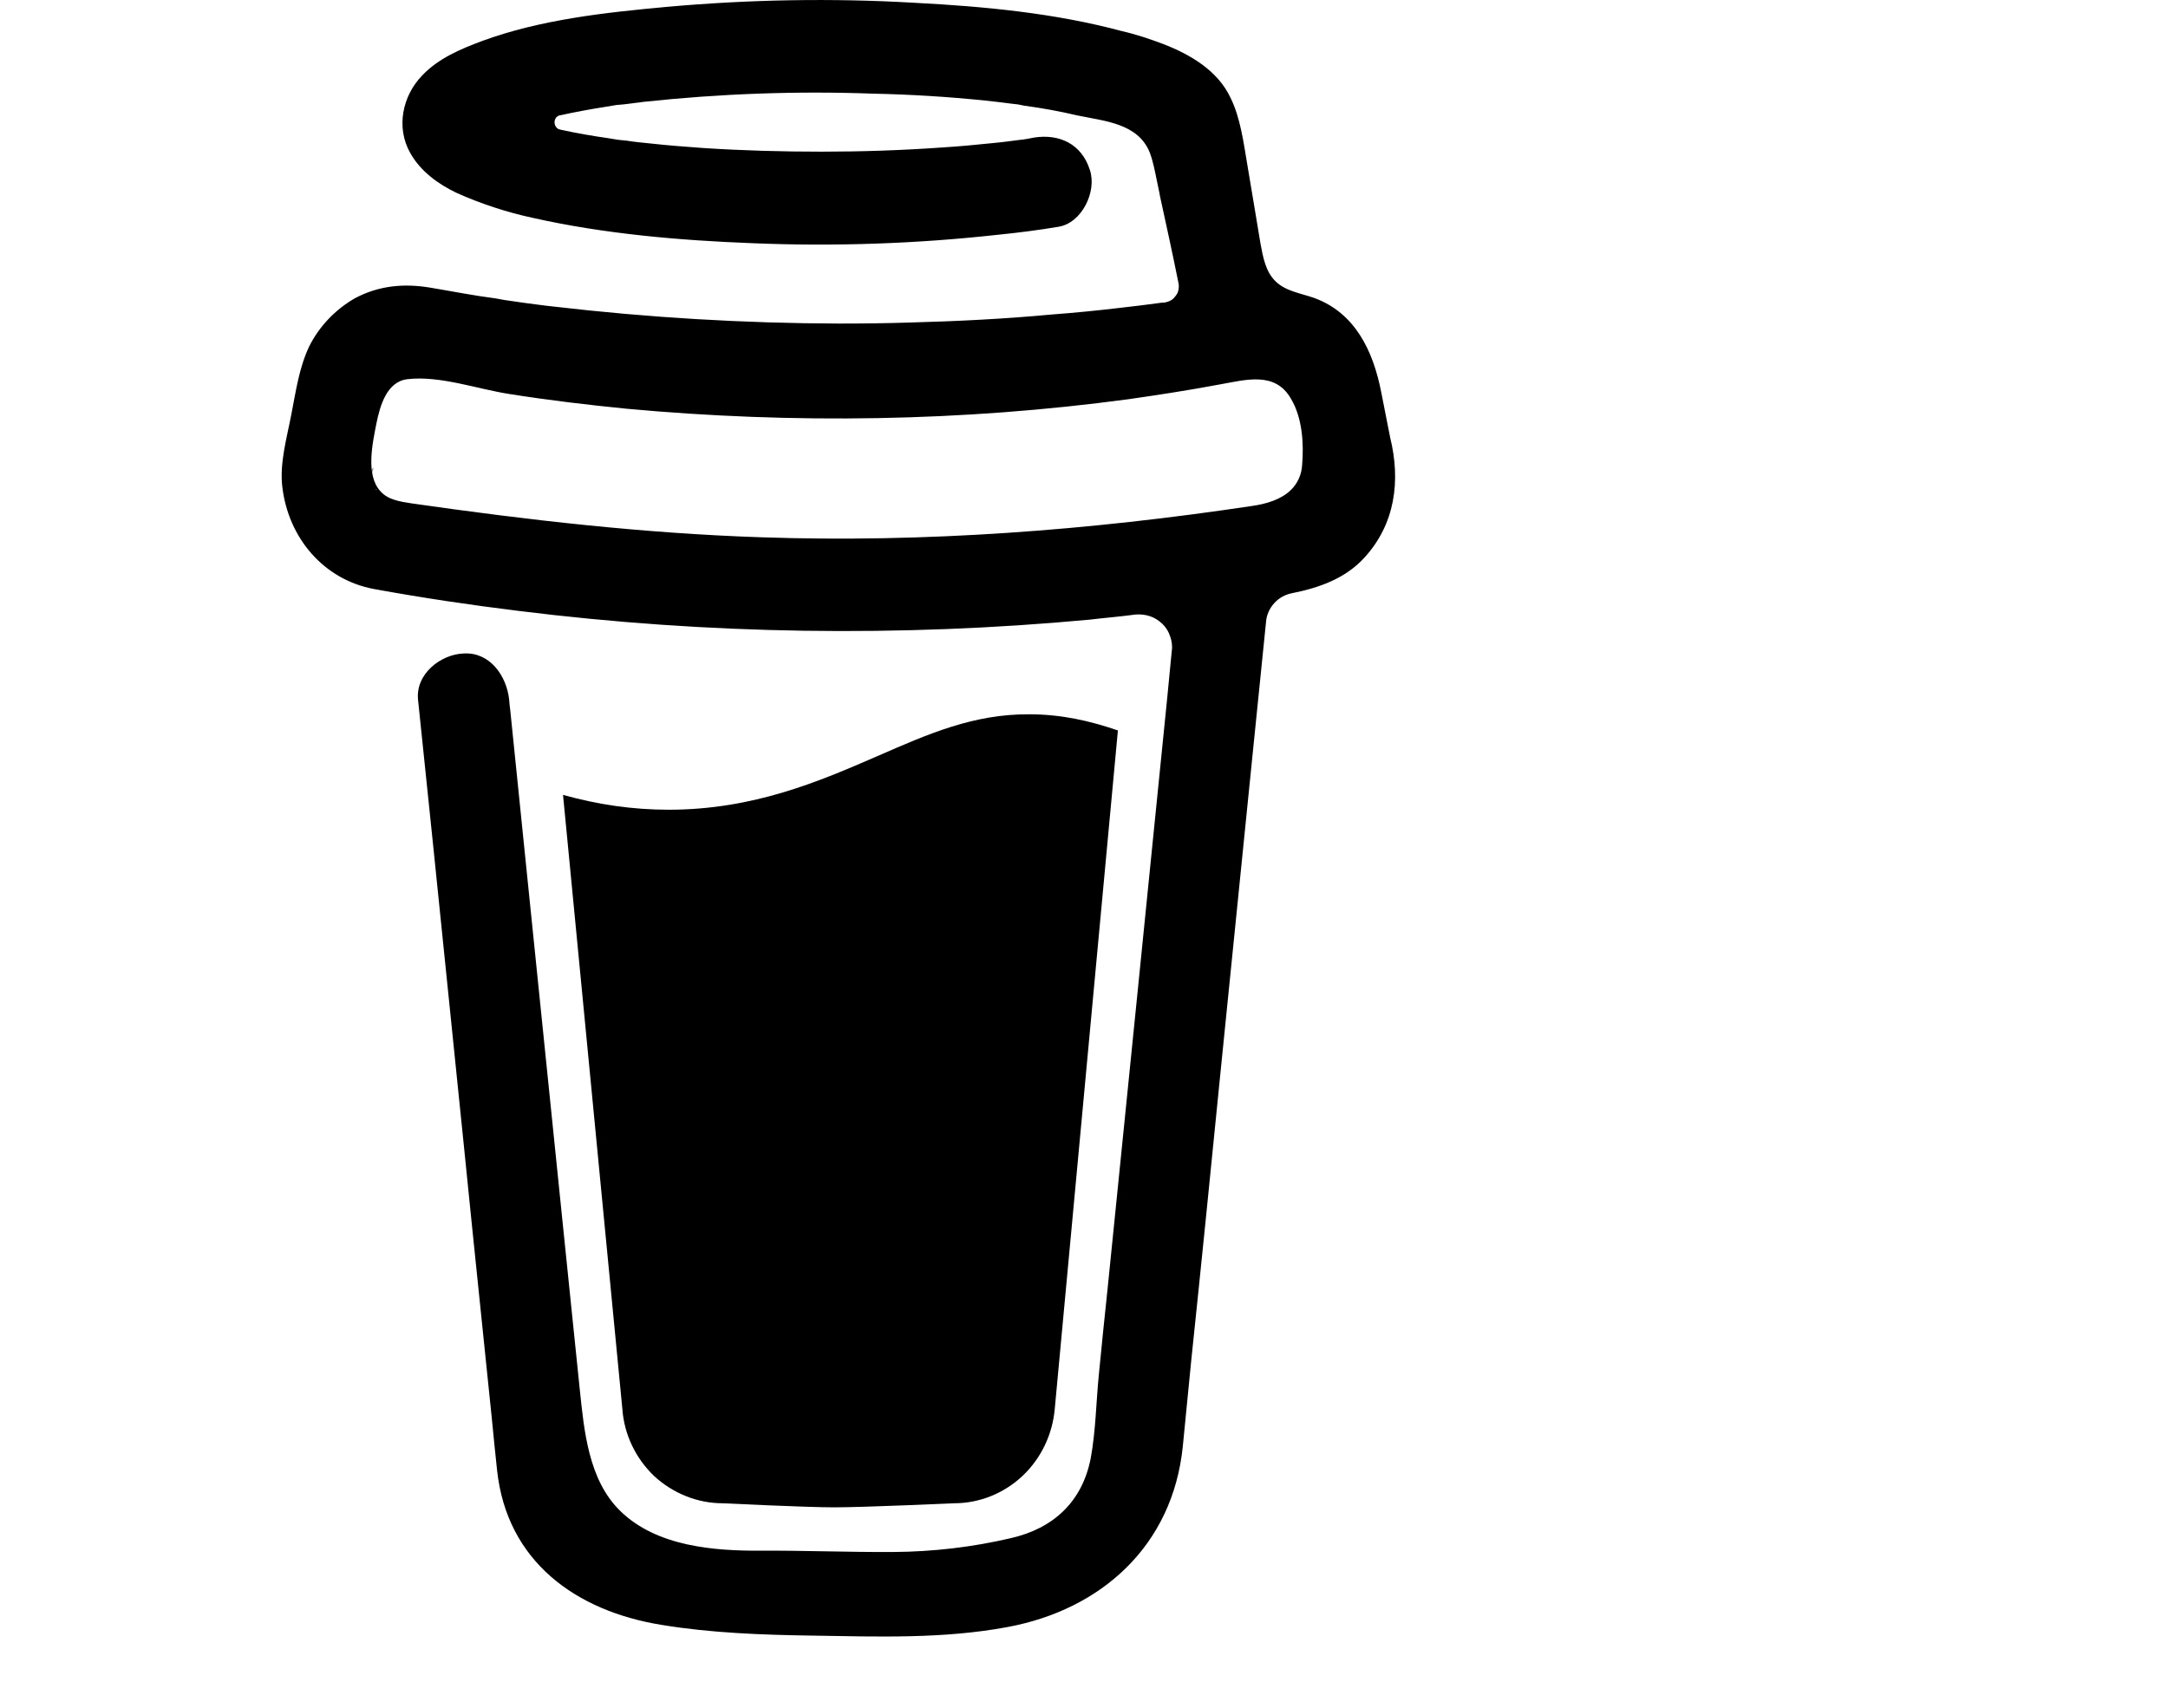
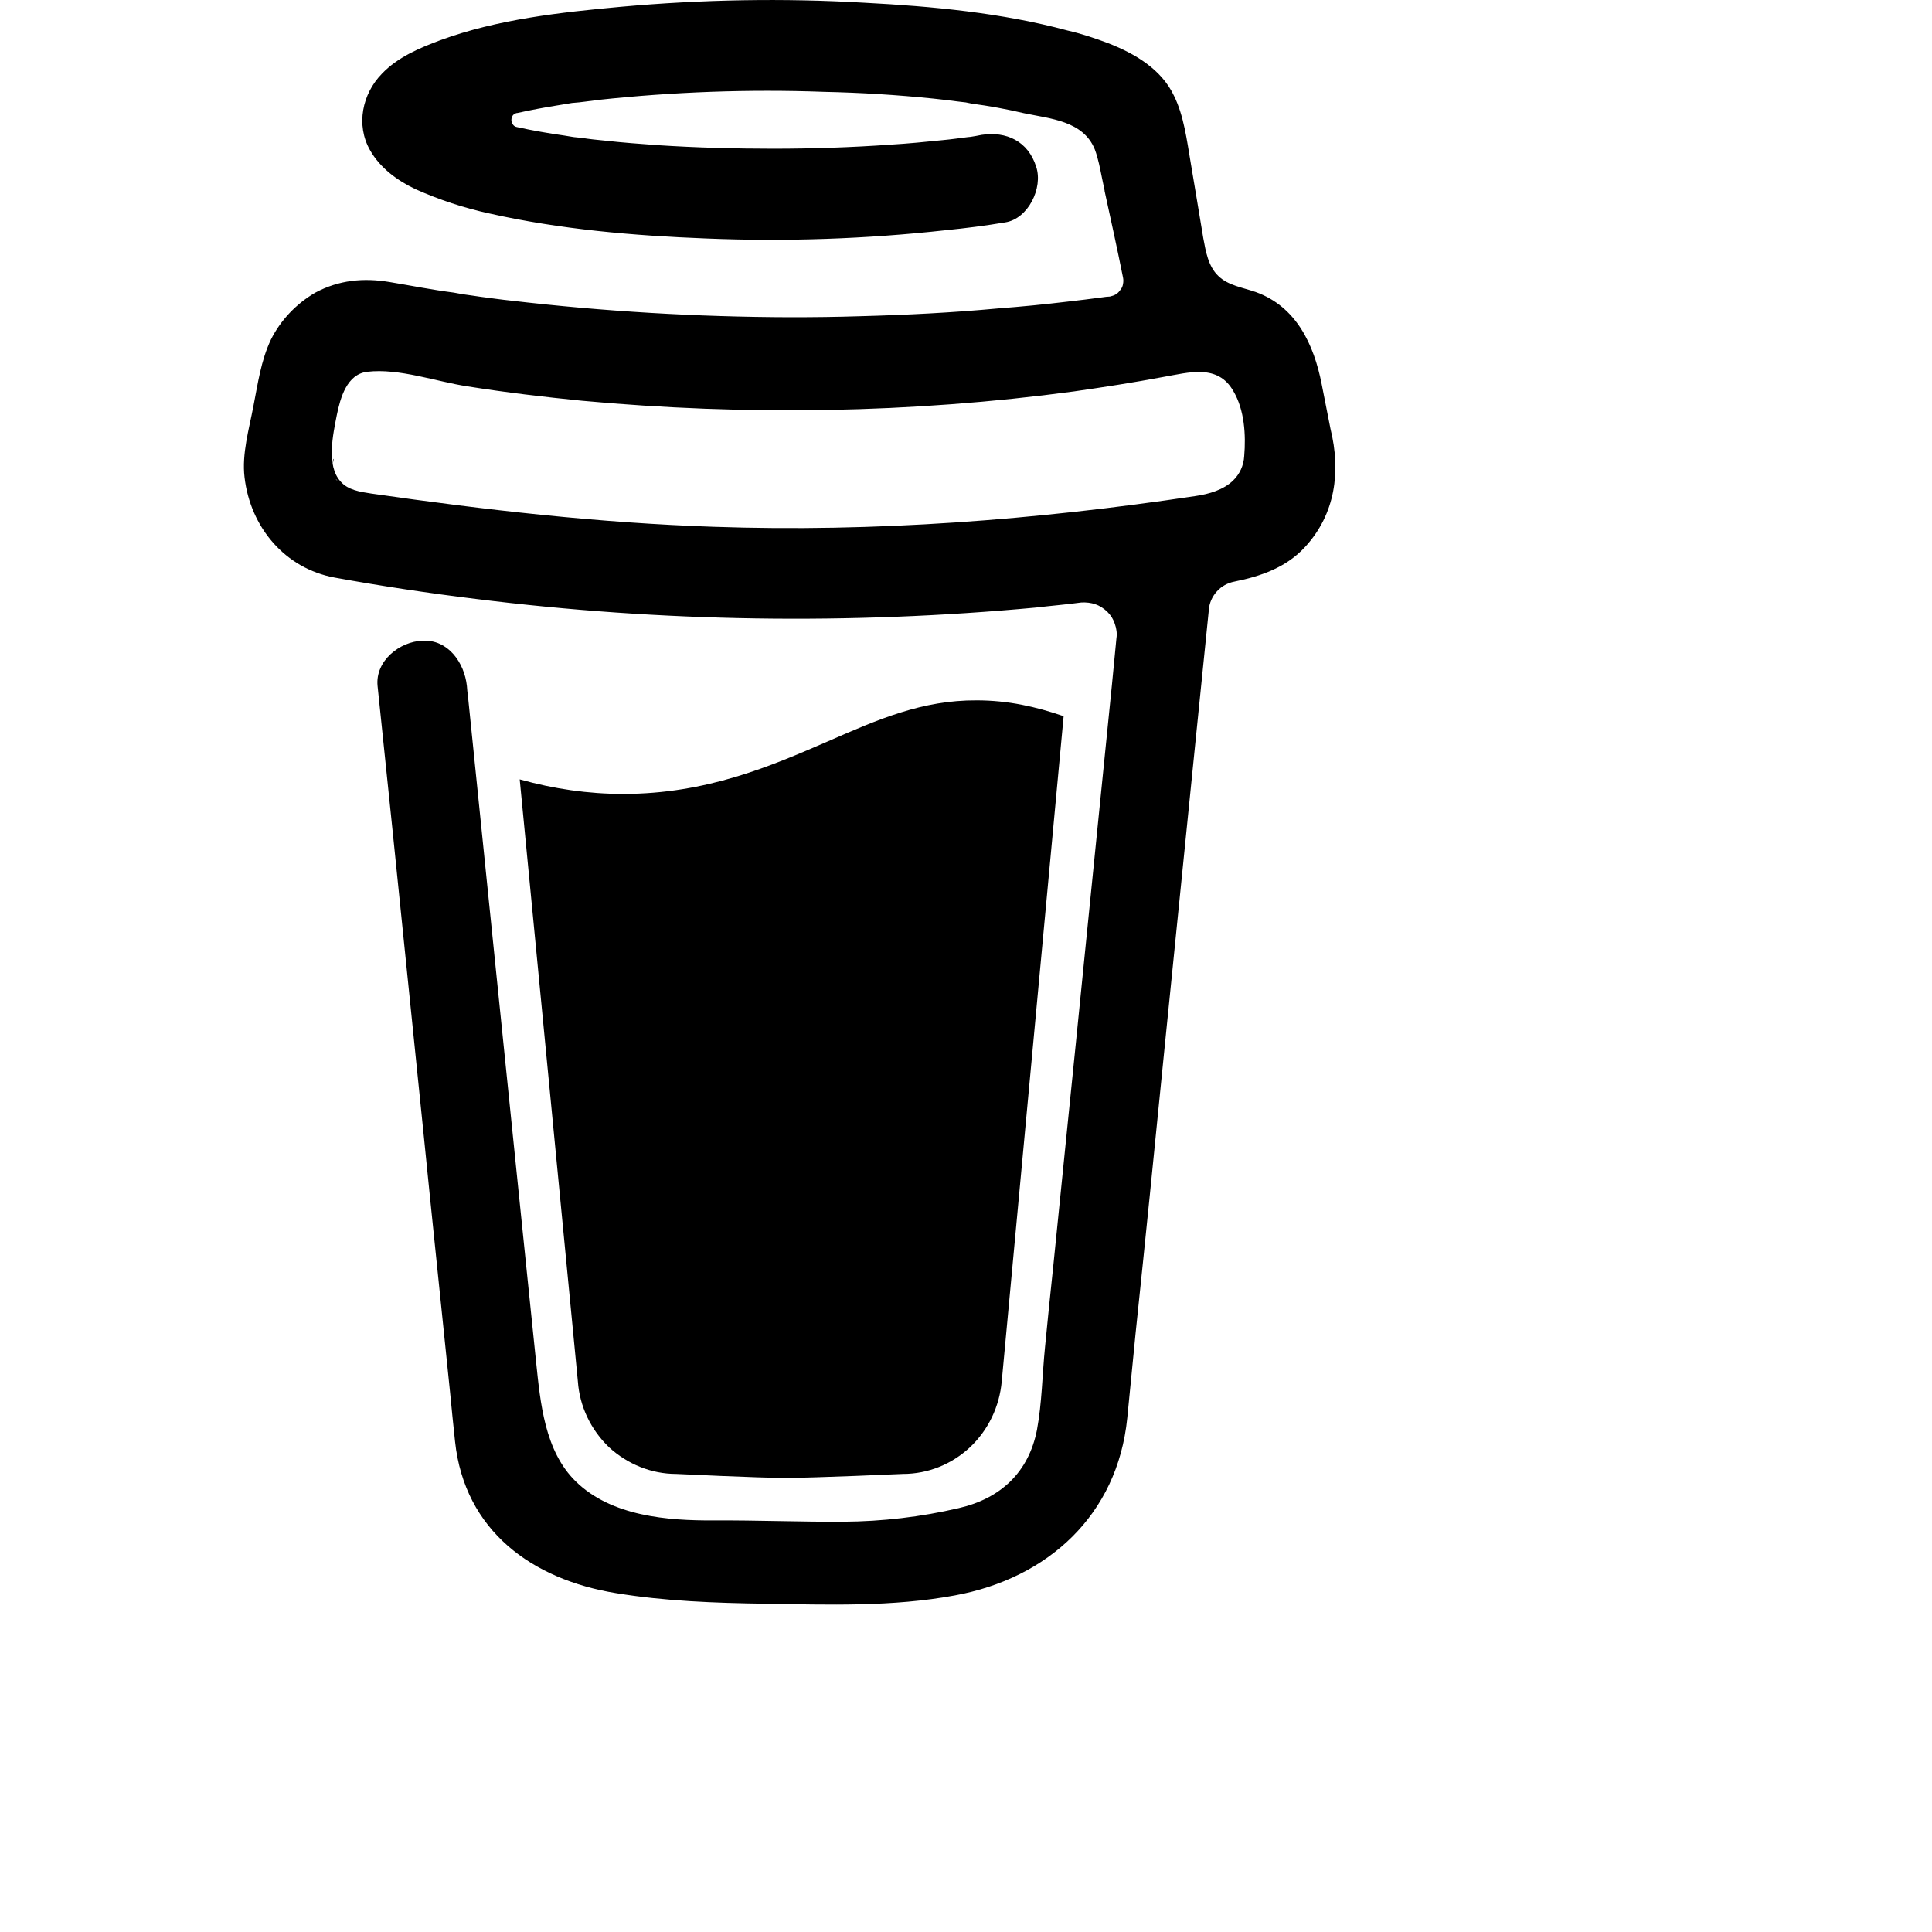
- <svg xmlns="http://www.w3.org/2000/svg" width="33px" height="26px" viewBox="0 0 32 26" version="1.1" style="padding:3.25px 3px 3px;">
+ <svg xmlns="http://www.w3.org/2000/svg" viewBox="0 0 30 30" version="1.1" id="Layer_1" xml:space="preserve" style="   padding: 0.3rem;     padding-top: 0.25rem;">
  <g id="surface1">
    <path d="M 12.855 11.512 C 11.973 11.895 10.973 12.328 9.676 12.328 C 9.133 12.328 8.598 12.25 8.07 12.102 L 8.973 21.449 C 9 21.84 9.176 22.203 9.457 22.473 C 9.746 22.738 10.117 22.887 10.5 22.887 C 10.5 22.887 11.77 22.949 12.195 22.949 C 12.652 22.949 14.02 22.887 14.02 22.887 C 14.41 22.887 14.777 22.738 15.062 22.473 C 15.348 22.203 15.52 21.84 15.555 21.449 L 16.516 11.121 C 16.086 10.973 15.652 10.875 15.164 10.875 C 14.32 10.871 13.641 11.168 12.855 11.512 Z M 12.855 11.512 " />
    <path d="M 5.297 7.523 L 5.312 7.535 L 5.32 7.543 C 5.316 7.535 5.309 7.527 5.297 7.523 Z M 5.297 7.523 " />
    <path d="M 20.66 6.66 L 20.523 5.965 C 20.402 5.348 20.129 4.762 19.5 4.535 C 19.301 4.465 19.07 4.434 18.918 4.285 C 18.762 4.137 18.723 3.906 18.684 3.695 C 18.617 3.301 18.555 2.906 18.488 2.52 C 18.43 2.18 18.383 1.797 18.23 1.488 C 18.035 1.074 17.621 0.832 17.211 0.672 C 17.004 0.594 16.793 0.523 16.574 0.473 C 15.555 0.199 14.48 0.098 13.43 0.043 C 12.168 -0.031 10.902 -0.008 9.645 0.105 C 8.711 0.191 7.727 0.297 6.836 0.625 C 6.512 0.746 6.176 0.887 5.93 1.145 C 5.625 1.457 5.523 1.941 5.746 2.332 C 5.902 2.609 6.172 2.805 6.453 2.938 C 6.82 3.102 7.207 3.23 7.605 3.316 C 8.699 3.562 9.84 3.66 10.961 3.703 C 12.207 3.754 13.453 3.711 14.691 3.574 C 15 3.543 15.305 3.504 15.609 3.453 C 15.965 3.398 16.199 2.918 16.09 2.59 C 15.965 2.191 15.625 2.035 15.242 2.094 C 15.184 2.105 15.129 2.117 15.07 2.125 L 15.027 2.129 C 14.898 2.145 14.77 2.164 14.637 2.176 C 14.371 2.203 14.102 2.23 13.828 2.246 C 13.223 2.289 12.613 2.309 12.004 2.309 C 11.41 2.309 10.809 2.293 10.211 2.254 C 9.941 2.234 9.672 2.215 9.398 2.184 C 9.273 2.172 9.152 2.16 9.035 2.141 L 8.914 2.129 L 8.887 2.125 L 8.766 2.105 C 8.52 2.07 8.27 2.027 8.027 1.973 C 8.004 1.969 7.98 1.957 7.965 1.934 C 7.949 1.914 7.941 1.887 7.941 1.863 C 7.941 1.836 7.949 1.812 7.965 1.789 C 7.98 1.773 8.004 1.758 8.027 1.754 L 8.035 1.754 C 8.246 1.707 8.457 1.668 8.676 1.633 C 8.746 1.621 8.816 1.609 8.887 1.598 L 8.891 1.598 C 9.023 1.59 9.16 1.566 9.293 1.551 C 10.457 1.426 11.625 1.383 12.797 1.426 C 13.363 1.438 13.93 1.473 14.496 1.531 C 14.617 1.543 14.738 1.559 14.859 1.574 C 14.902 1.578 14.949 1.586 14.996 1.59 L 15.09 1.609 C 15.363 1.645 15.633 1.695 15.902 1.758 C 16.309 1.844 16.82 1.875 17 2.32 C 17.055 2.465 17.082 2.621 17.113 2.77 L 17.152 2.957 C 17.152 2.957 17.152 2.961 17.152 2.965 C 17.25 3.414 17.348 3.859 17.438 4.309 C 17.445 4.34 17.445 4.375 17.438 4.41 C 17.434 4.438 17.422 4.473 17.398 4.5 C 17.379 4.527 17.359 4.551 17.328 4.57 C 17.301 4.586 17.266 4.598 17.234 4.605 L 17.176 4.609 L 17.117 4.617 C 16.938 4.641 16.754 4.664 16.574 4.684 C 16.215 4.727 15.859 4.762 15.5 4.789 C 14.793 4.855 14.074 4.891 13.363 4.91 C 12.996 4.922 12.633 4.926 12.27 4.926 C 10.82 4.922 9.375 4.836 7.934 4.668 C 7.777 4.652 7.625 4.629 7.465 4.609 C 7.586 4.625 7.379 4.598 7.336 4.59 C 7.238 4.578 7.137 4.562 7.043 4.543 C 6.707 4.5 6.379 4.434 6.047 4.379 C 5.645 4.312 5.262 4.348 4.898 4.543 C 4.602 4.715 4.359 4.969 4.207 5.273 C 4.051 5.602 4.004 5.957 3.934 6.312 C 3.867 6.664 3.754 7.047 3.797 7.41 C 3.887 8.188 4.426 8.828 5.199 8.969 C 5.93 9.102 6.66 9.211 7.395 9.301 C 10.277 9.66 13.191 9.703 16.086 9.434 C 16.32 9.406 16.559 9.387 16.793 9.355 C 16.867 9.352 16.941 9.359 17.008 9.383 C 17.078 9.406 17.141 9.449 17.195 9.5 C 17.25 9.555 17.289 9.617 17.312 9.691 C 17.336 9.758 17.348 9.836 17.336 9.91 L 17.266 10.633 C 17.117 12.094 16.973 13.555 16.824 15.02 C 16.672 16.551 16.512 18.086 16.359 19.621 C 16.312 20.055 16.27 20.484 16.227 20.918 C 16.184 21.344 16.18 21.781 16.102 22.203 C 15.973 22.863 15.535 23.27 14.887 23.418 C 14.301 23.555 13.699 23.625 13.098 23.629 C 12.426 23.633 11.754 23.605 11.086 23.609 C 10.371 23.613 9.496 23.547 8.941 23.004 C 8.457 22.531 8.391 21.785 8.324 21.145 C 8.238 20.297 8.148 19.445 8.062 18.594 L 7.578 13.863 L 7.266 10.805 C 7.258 10.754 7.254 10.703 7.25 10.652 C 7.211 10.289 6.957 9.926 6.559 9.949 C 6.211 9.961 5.824 10.258 5.863 10.652 L 6.098 12.918 L 6.578 17.613 C 6.711 18.945 6.852 20.277 6.988 21.613 C 7.012 21.871 7.039 22.125 7.066 22.383 C 7.215 23.773 8.266 24.527 9.566 24.738 C 10.324 24.863 11.105 24.891 11.875 24.902 C 12.863 24.918 13.859 24.953 14.828 24.773 C 16.27 24.508 17.352 23.527 17.504 22.02 C 17.547 21.578 17.59 21.141 17.633 20.707 C 17.785 19.258 17.93 17.812 18.074 16.363 L 18.551 11.637 L 18.77 9.477 C 18.777 9.363 18.824 9.262 18.895 9.184 C 18.965 9.105 19.062 9.051 19.168 9.031 C 19.578 8.949 19.977 8.809 20.266 8.492 C 20.734 7.984 20.824 7.324 20.66 6.66 Z M 5.18 7.125 C 5.184 7.121 5.172 7.176 5.168 7.203 C 5.168 7.164 5.168 7.129 5.18 7.125 Z M 5.215 7.441 C 5.223 7.441 5.23 7.453 5.242 7.469 C 5.227 7.453 5.215 7.445 5.215 7.441 Z M 5.258 7.496 C 5.27 7.52 5.277 7.531 5.258 7.496 Z M 5.336 7.559 C 5.336 7.562 5.34 7.562 5.34 7.566 C 5.34 7.562 5.336 7.562 5.336 7.559 Z M 19.148 7.461 C 19 7.605 18.777 7.672 18.559 7.703 C 16.086 8.074 13.582 8.266 11.086 8.18 C 9.305 8.121 7.535 7.918 5.766 7.664 C 5.59 7.637 5.402 7.609 5.289 7.477 C 5.062 7.23 5.172 6.742 5.23 6.445 C 5.285 6.176 5.387 5.809 5.703 5.773 C 6.199 5.715 6.773 5.926 7.262 6 C 7.855 6.094 8.445 6.164 9.039 6.223 C 11.574 6.457 14.152 6.418 16.676 6.078 C 17.137 6.012 17.598 5.941 18.055 5.855 C 18.457 5.785 18.91 5.645 19.152 6.074 C 19.324 6.363 19.348 6.754 19.32 7.082 C 19.312 7.227 19.25 7.363 19.148 7.461 Z M 19.148 7.461 " />
  </g>
</svg>
